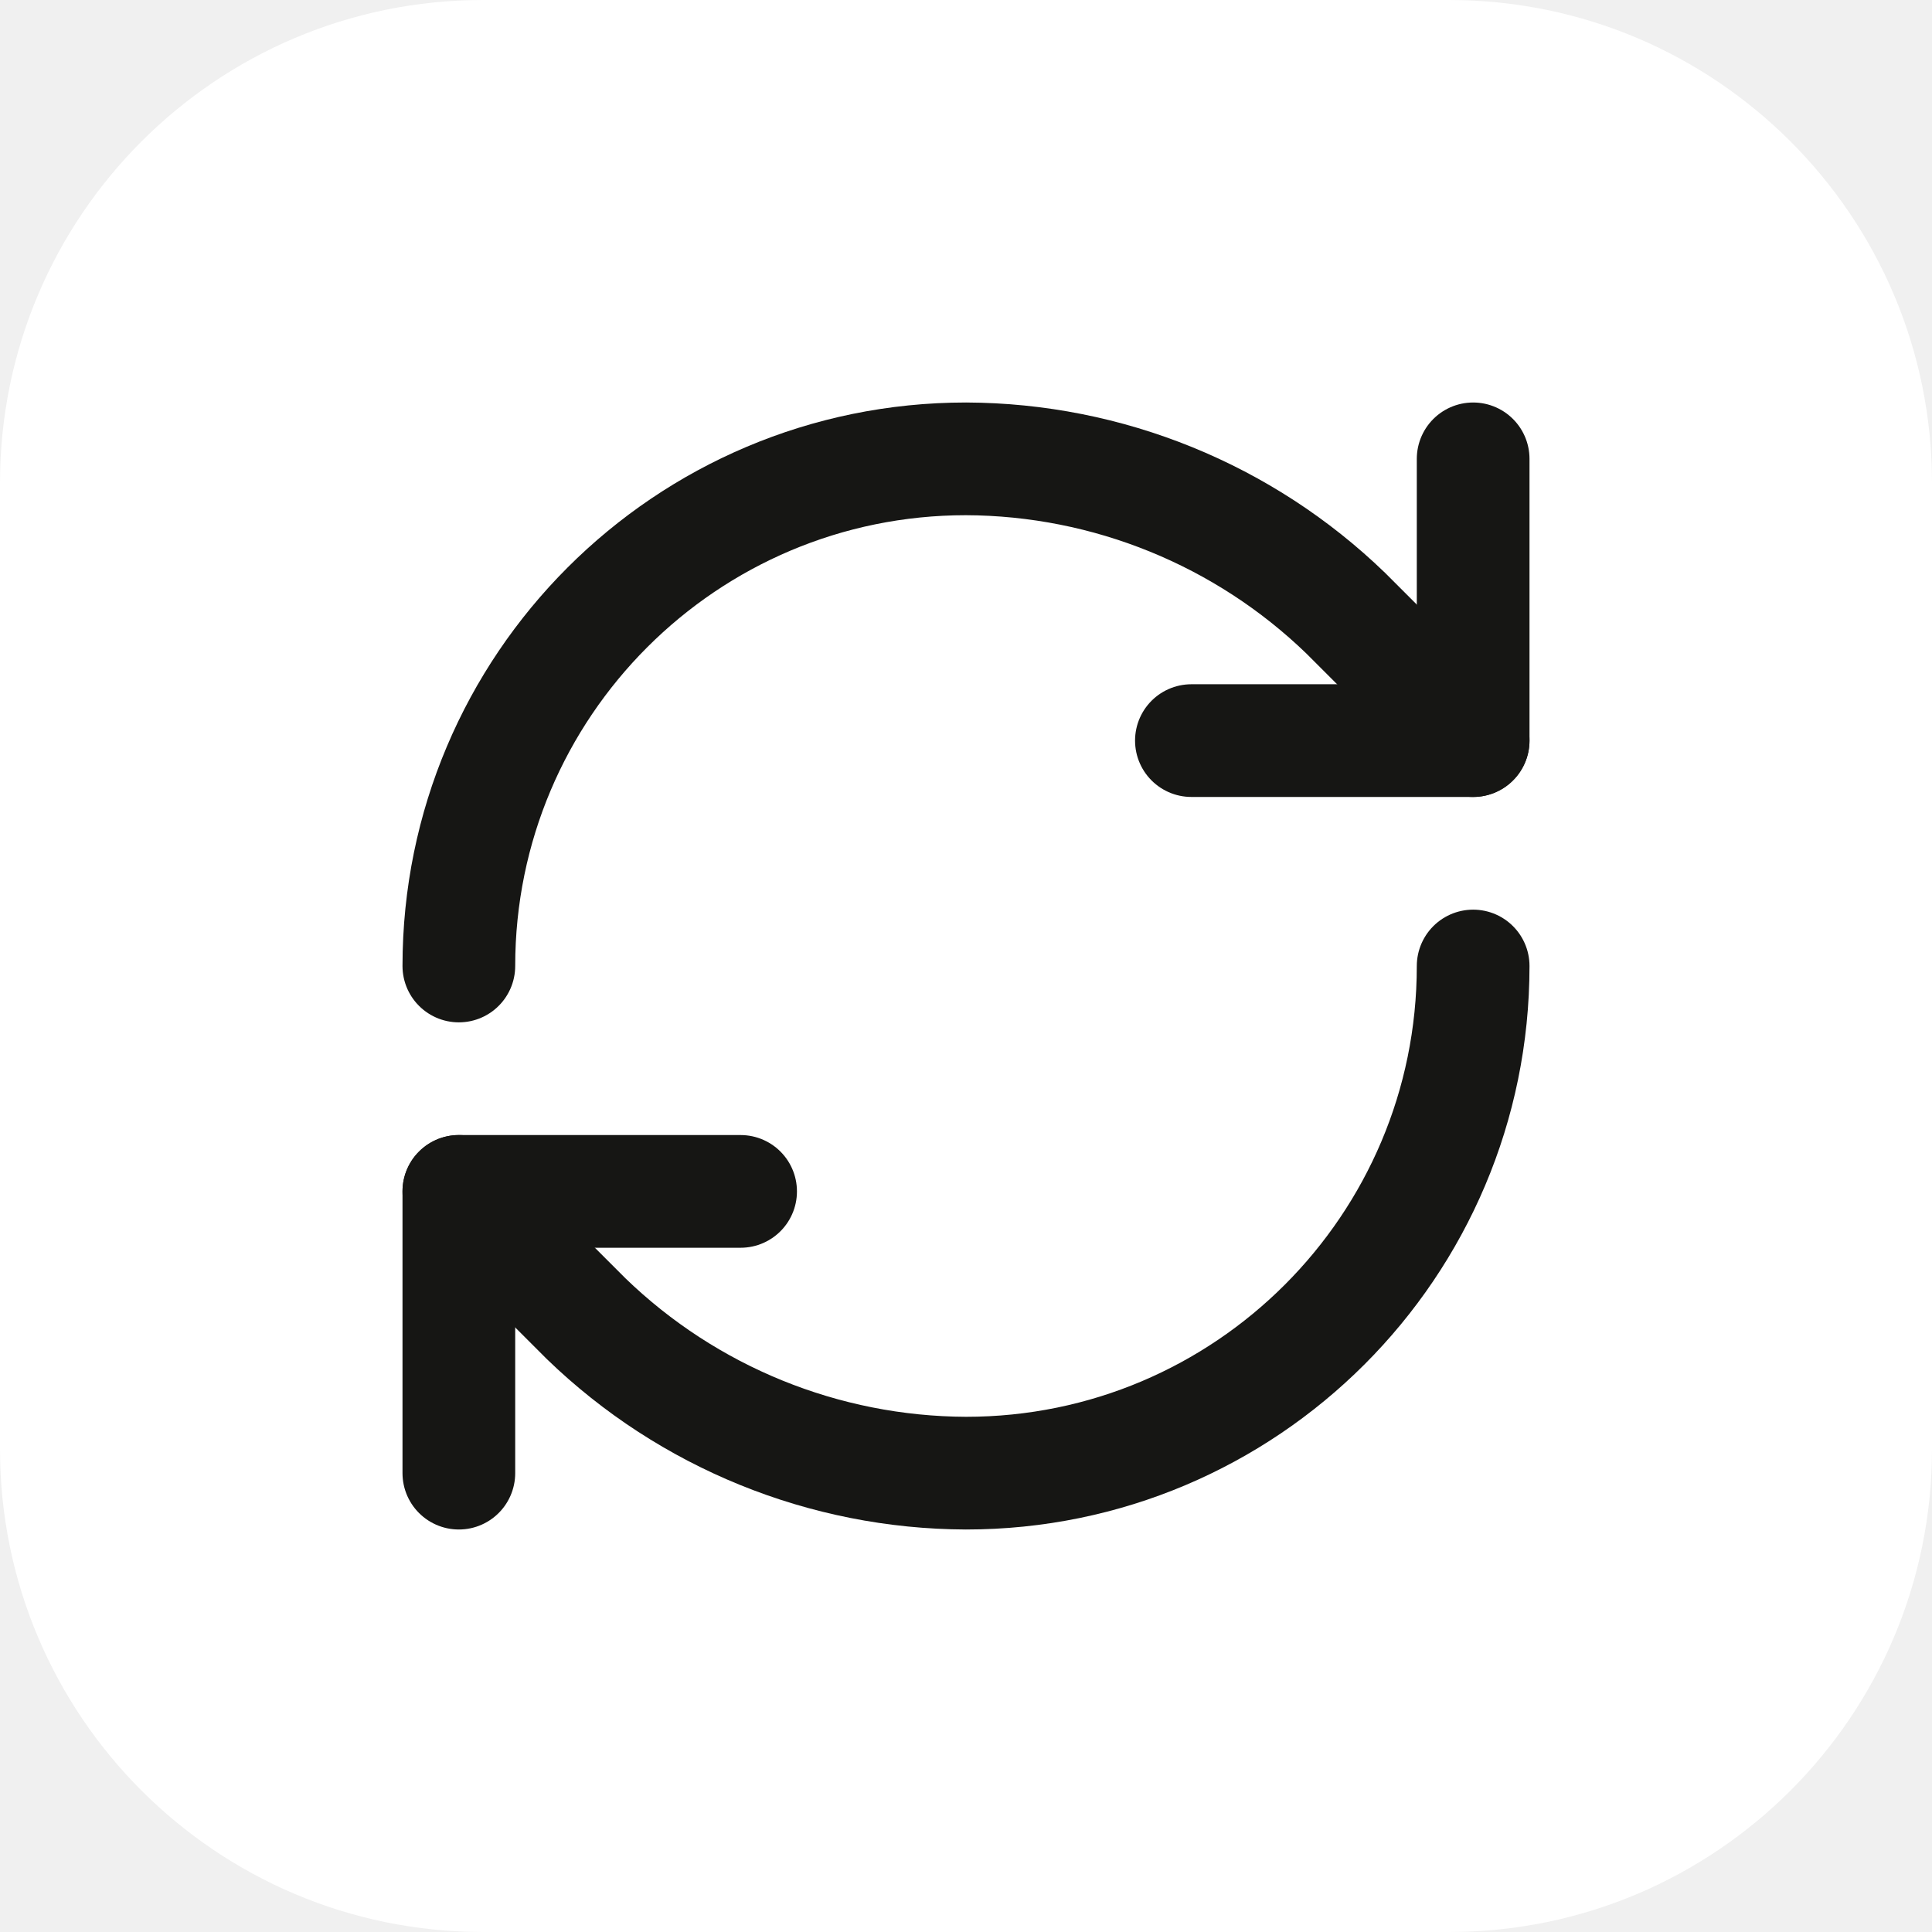
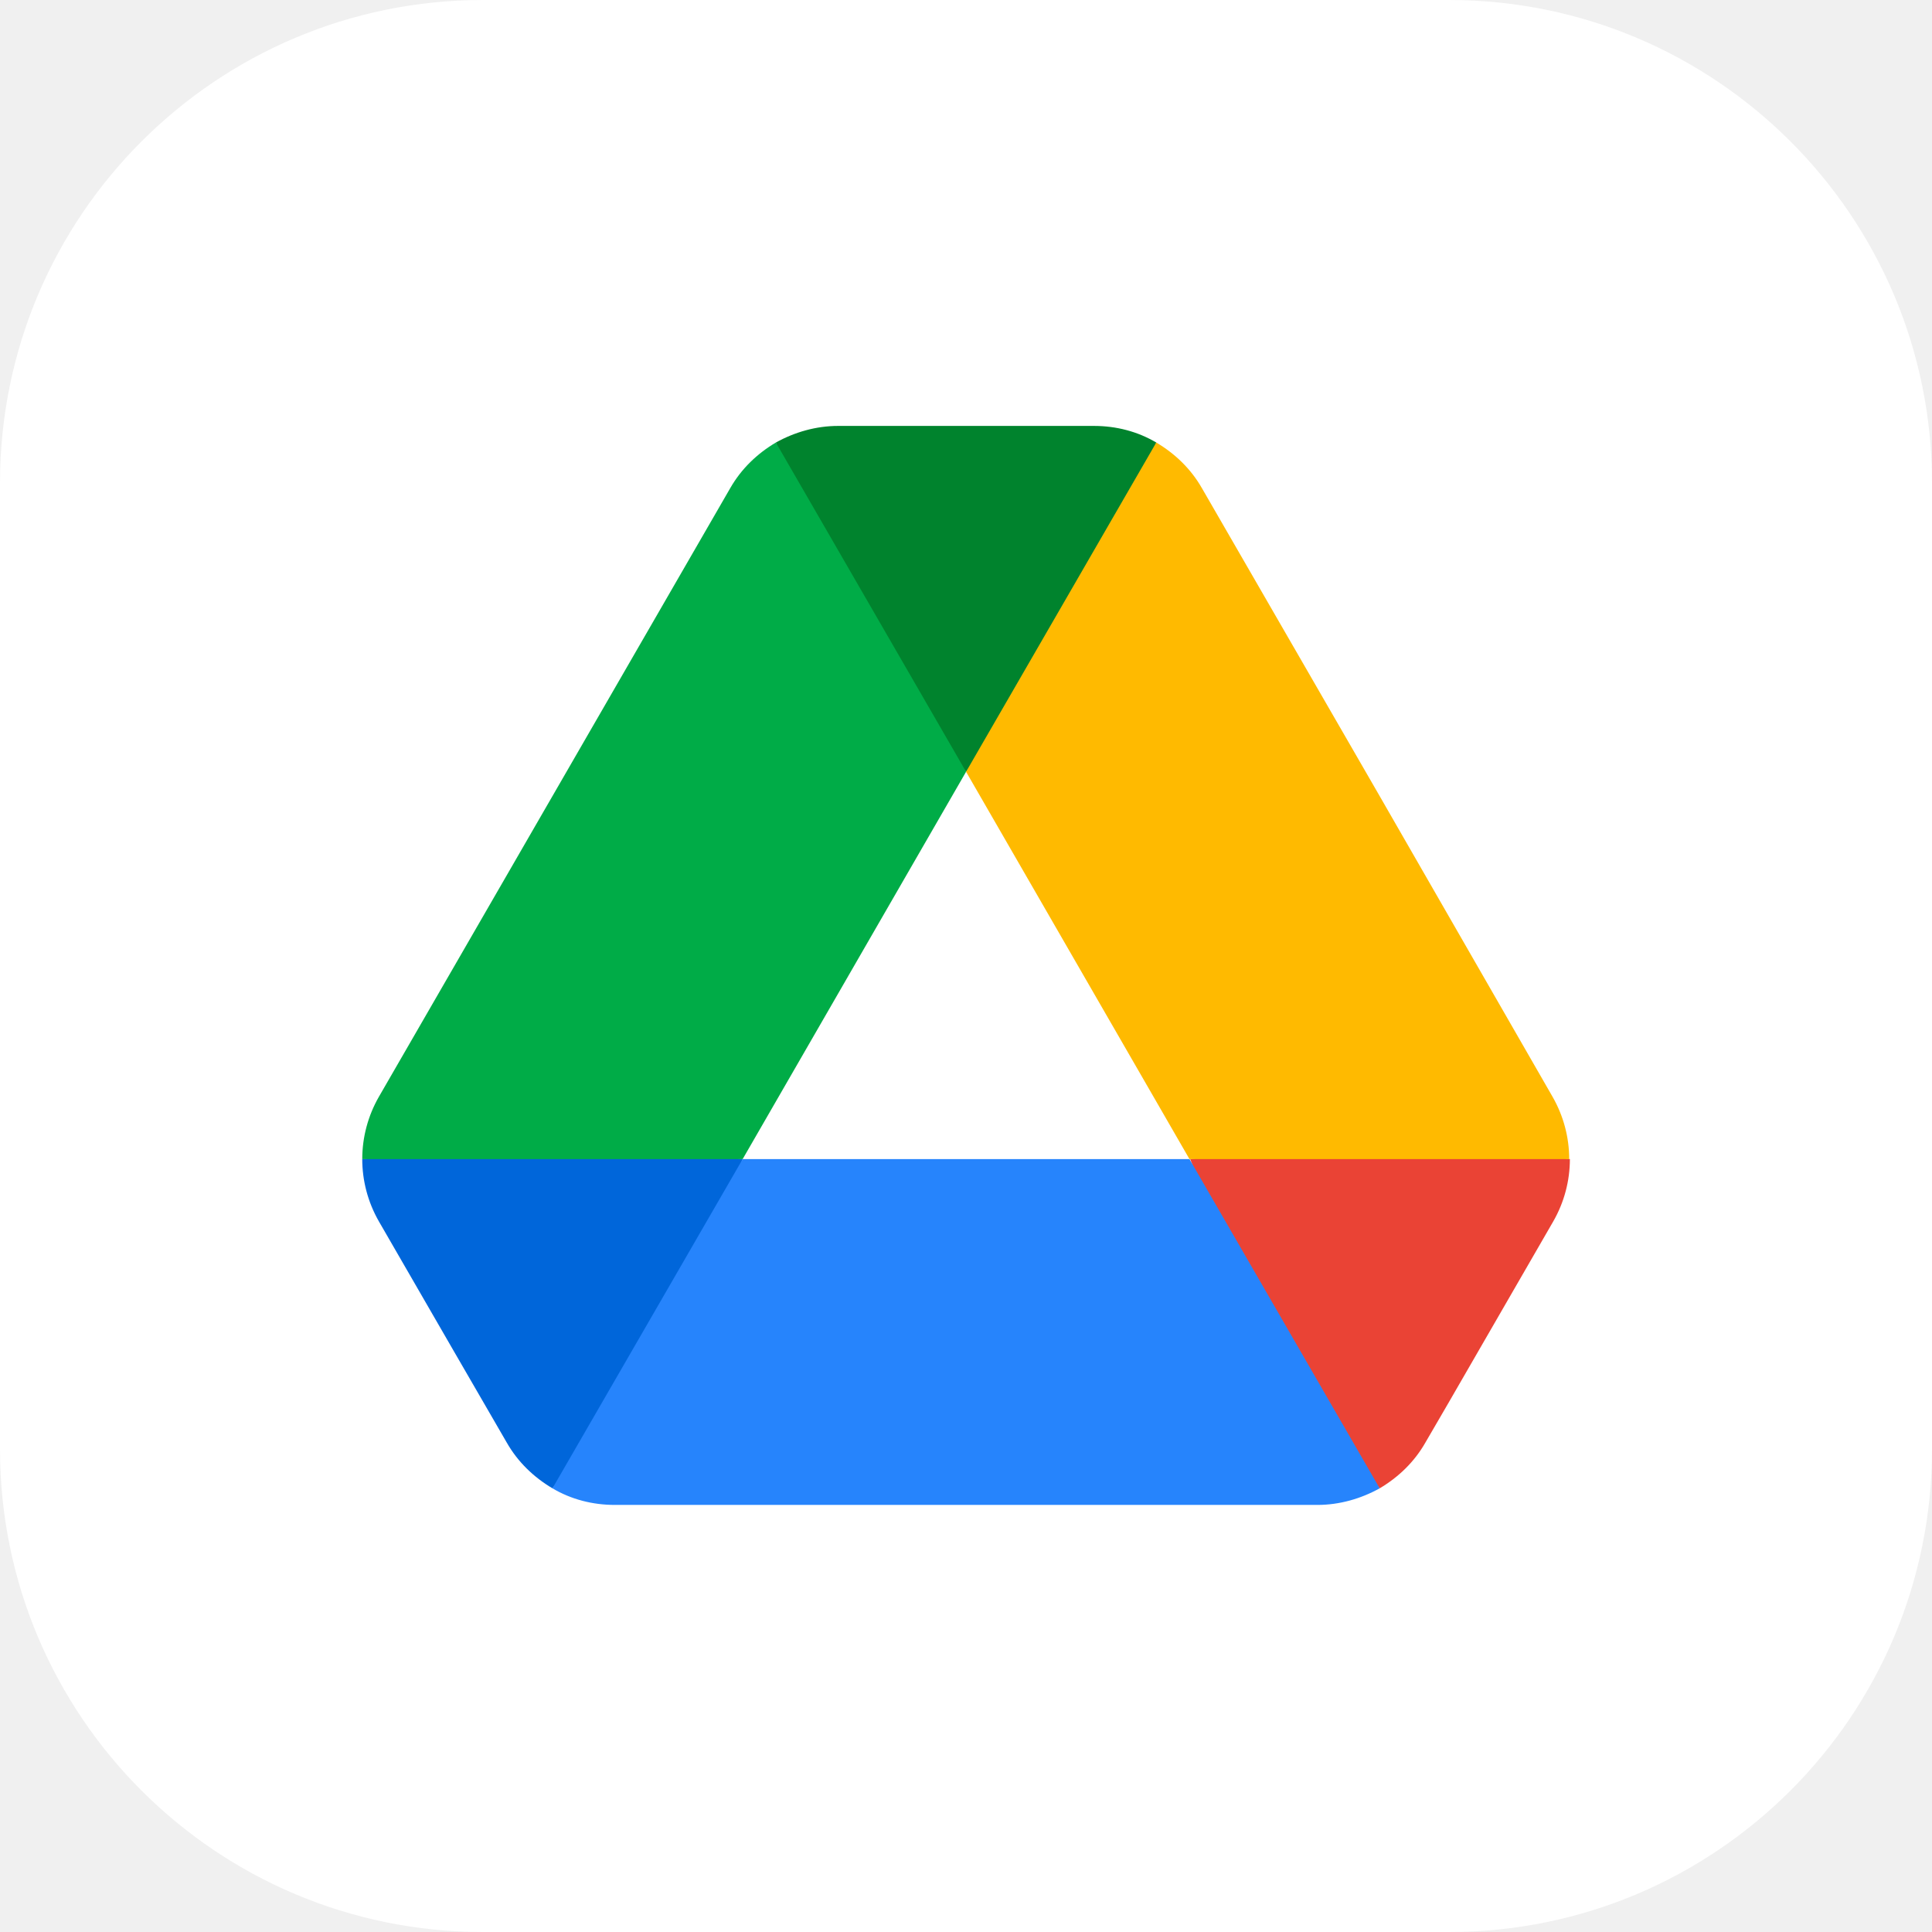
<svg xmlns="http://www.w3.org/2000/svg" width="24" height="24" viewBox="0 0 24 24" fill="none">
  <rect width="24" height="24" rx="6" fill="#FFFFFF" />
-   <g transform="translate(3.6 3.6) scale(0.7)">
-     <g fill="none" stroke="#161614" stroke-linecap="round" stroke-linejoin="round" stroke-width="2">
-       <path d="M3 12a9 9 0 0 1 9-9a9.75 9.75 0 0 1 6.74 2.74L21 8" />
-       <path d="M21 3v5h-5m5 4a9 9 0 0 1-9 9a9.75 9.75 0 0 1-6.74-2.74L3 16" />
-       <path d="M8 16H3v5" />
-     </g>
+   <g transform="translate(4.5 5.291) scale(0.0586)">
+     <path fill="#0066da" d="m19.354 196.034l11.29 19.5c2.346 4.106 5.718 7.332 9.677 9.678q17.009-21.591 23.68-33.137q6.77-11.717 16.641-36.655q-26.604-3.502-40.32-3.502q-13.165 0-40.322 3.502c0 4.545 1.173 9.09 3.519 13.196z" />
+     <path fill="#ea4335" d="M215.681 225.212c3.96-2.346 7.332-5.572 9.677-9.677l4.692-8.064l22.434-38.855a26.57 26.57 0 0 0 3.518-13.196q-27.315-3.502-40.247-3.502q-13.899 0-40.248 3.502q9.754 25.075 16.422 36.655q6.724 11.683 23.752 33.137" />
+     <path fill="#00832d" d="M128.001 73.311q19.68-23.768 27.125-36.655q5.996-10.377 13.196-33.137C164.363 1.173 159.818 0 155.126 0h-54.25C96.184 0 91.64 1.32 87.68 3.519q9.16 26.103 15.544 37.154q7.056 12.213 24.777 32.638" />
+     <path fill="#2684fc" d="M175.36 155.42H80.642l-40.32 69.792c3.958 2.346 8.503 3.519 13.195 3.519h148.968c4.692 0 9.238-1.32 13.196-3.52z" />
+     <path fill="#00ac47" d="M128.001 73.311L87.681 3.52c-3.96 2.346-7.332 5.571-9.678 9.677L3.519 142.224A26.57 26.57 0 0 0 0 155.42h80.642z" />
+     <path fill="#ffba00" d="m215.242 77.71l-37.243-64.514c-2.345-4.106-5.718-7.331-9.677-9.677l-40.32 69.792l47.358 82.109h80.496c0-4.546-1.173-9.09-3.519-13.196z" />
  </g>
</svg>
